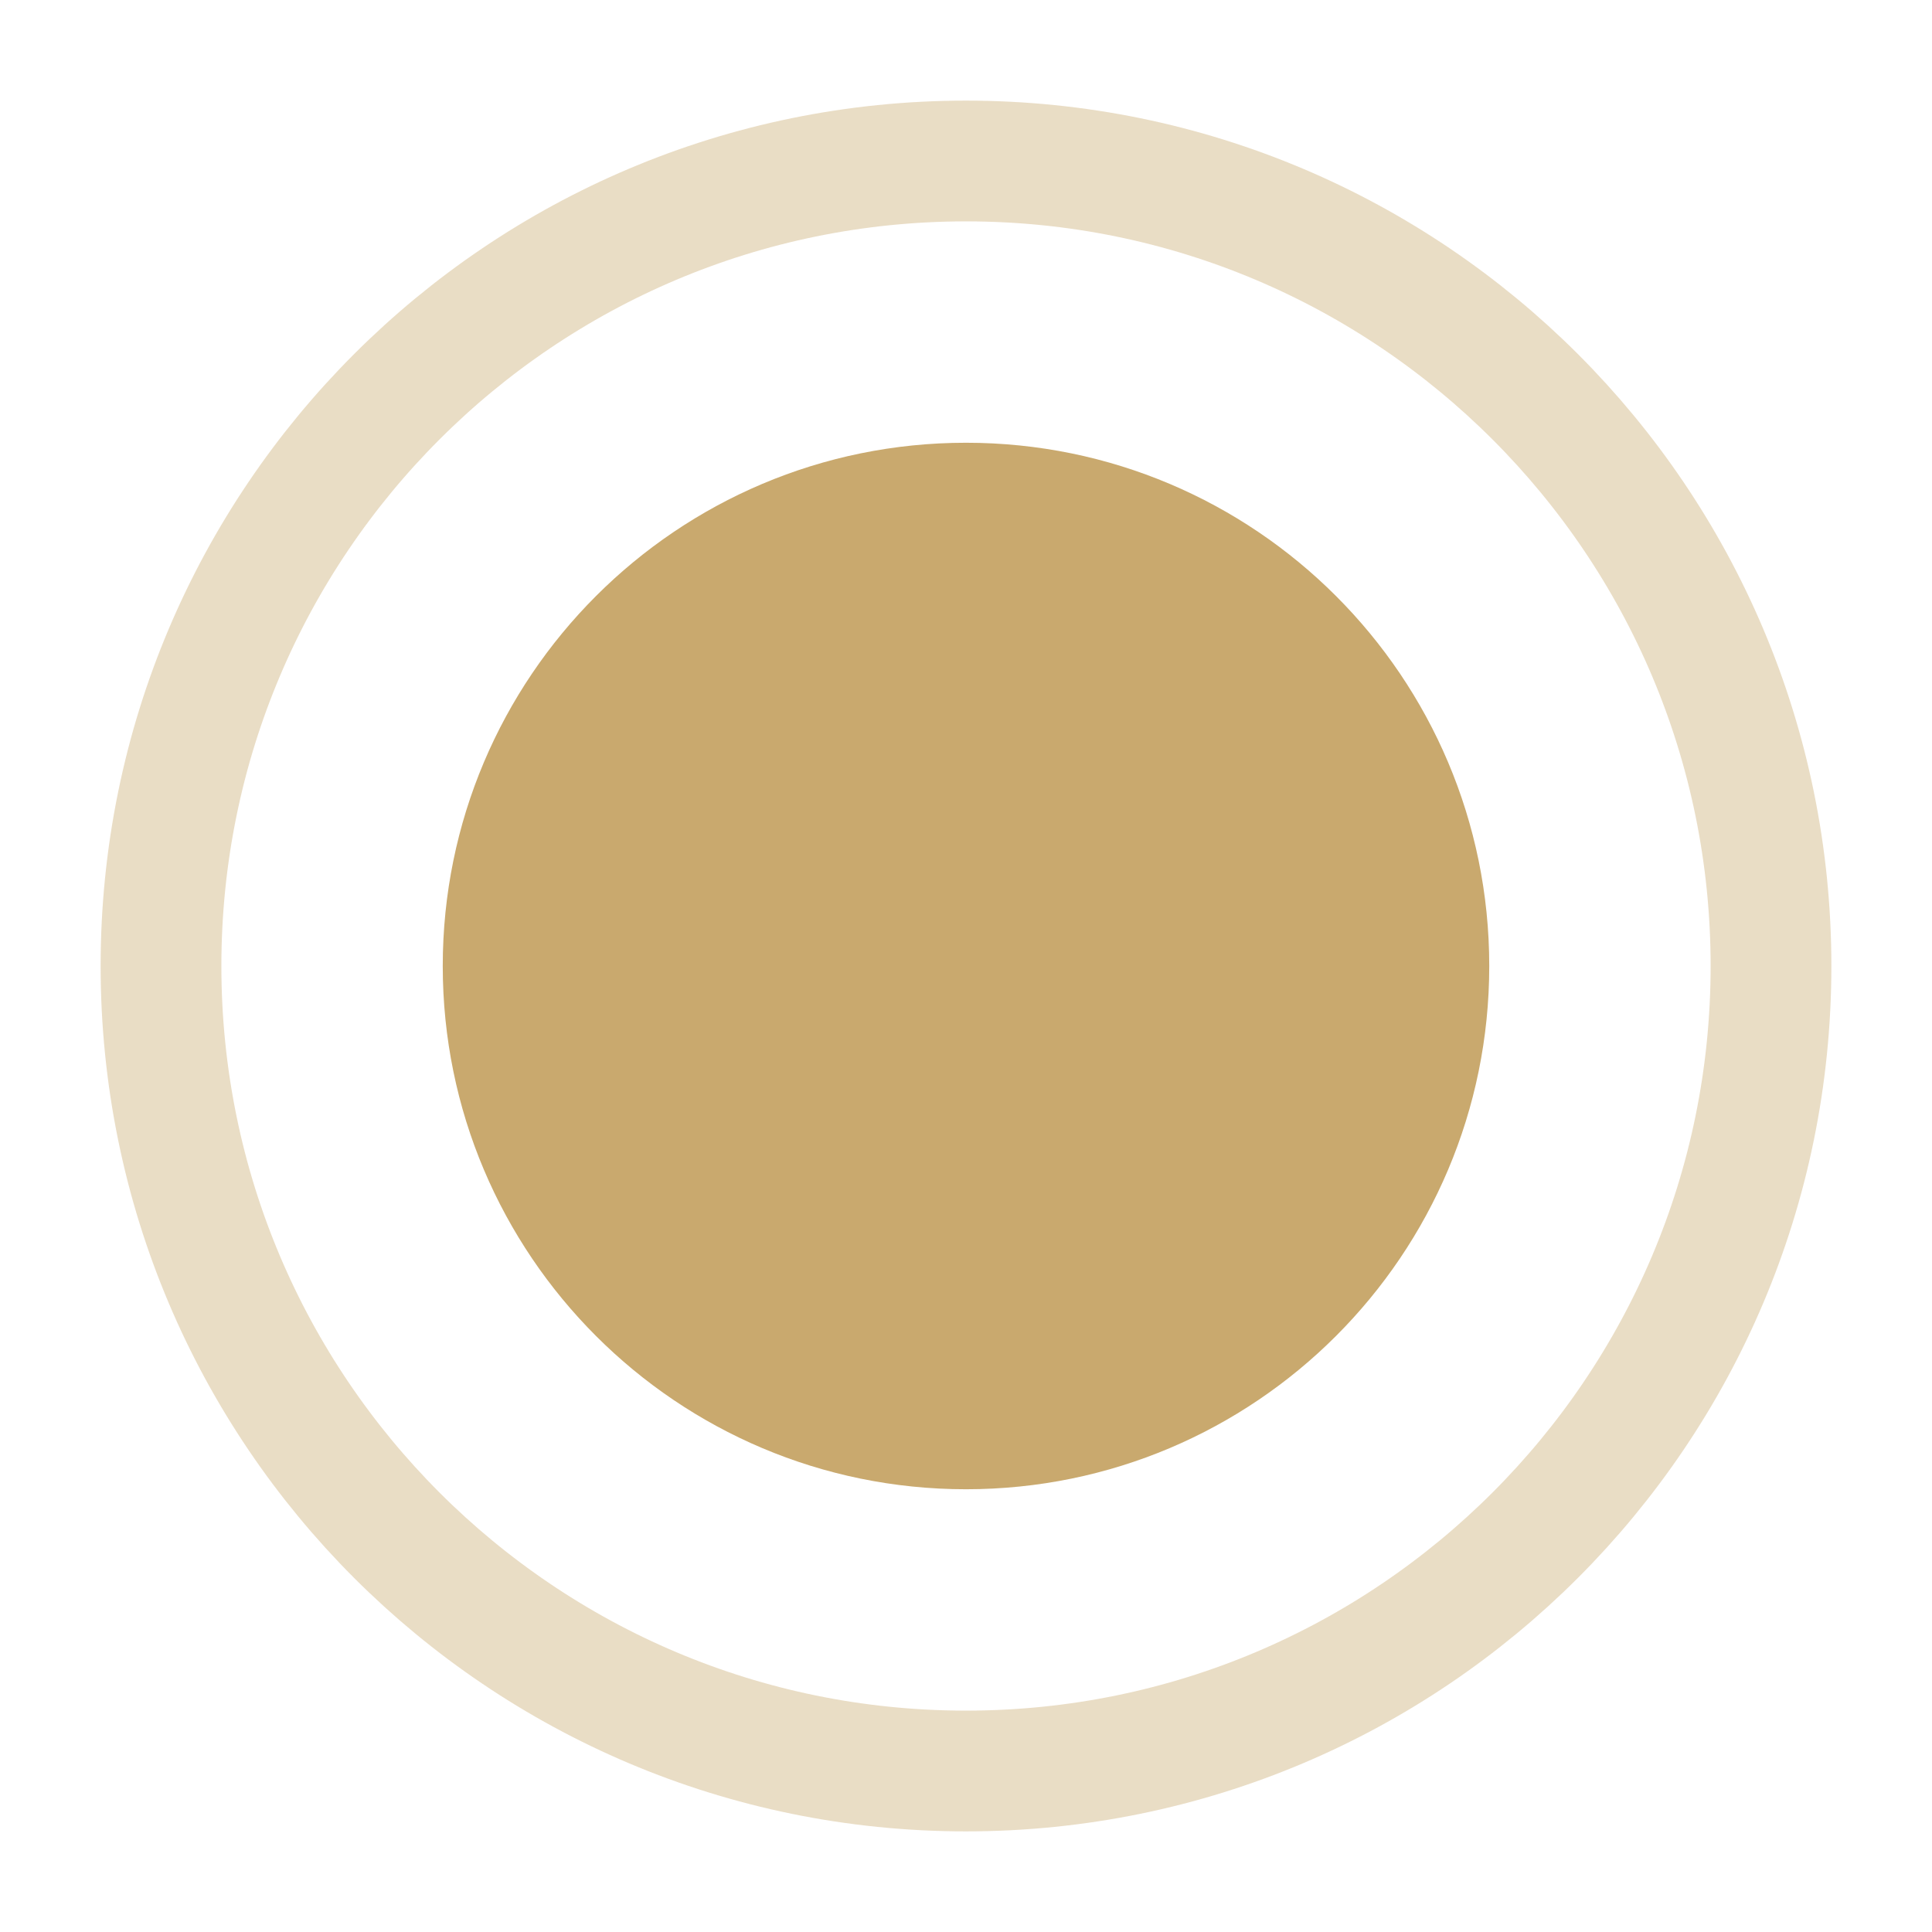
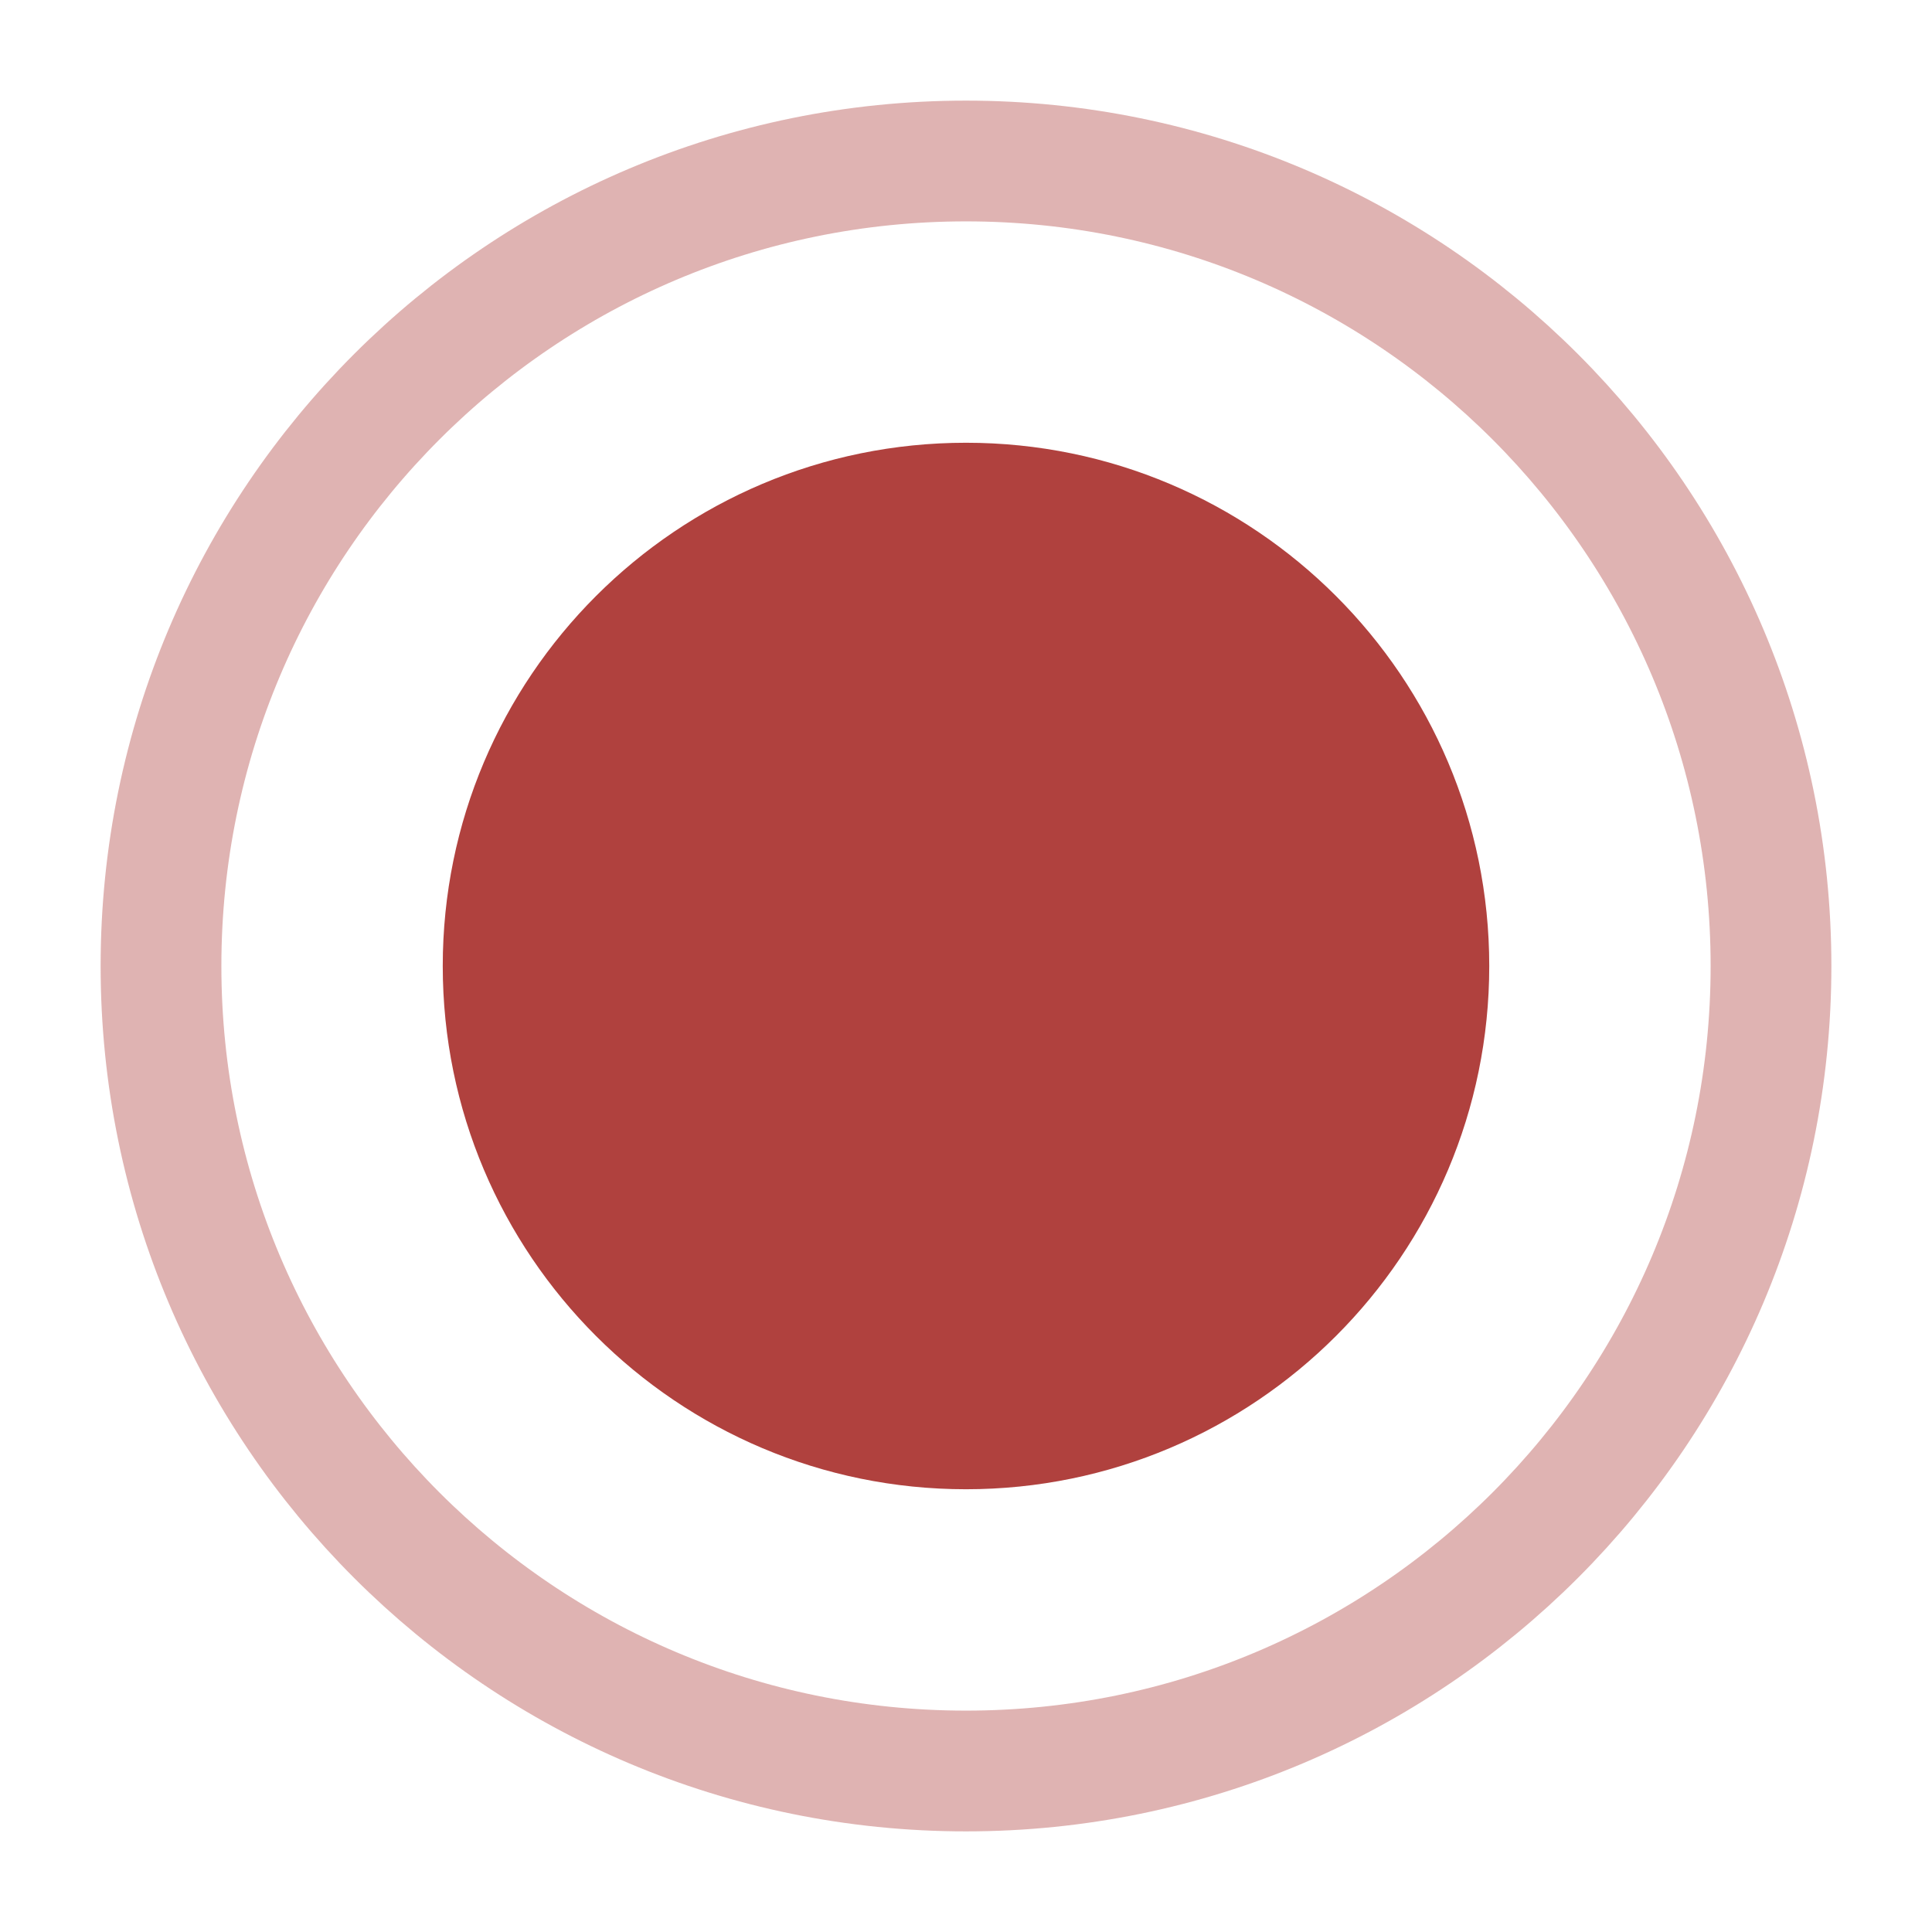
<svg xmlns="http://www.w3.org/2000/svg" viewBox="0 0 24 24">
-   <circle cx="12" cy="12" r="6.5" fill="#C9A96E" />
-   <circle cx="12" cy="12" r="10" fill="none" stroke="#C9A96E" stroke-width="1.5" opacity="0.4" />
+   <circle cx="12" cy="12" r="6.5" fill="#B0413E" />
+   <circle cx="12" cy="12" r="10" fill="none" stroke="#B0413E" stroke-width="1.5" opacity="0.4" />
</svg>
